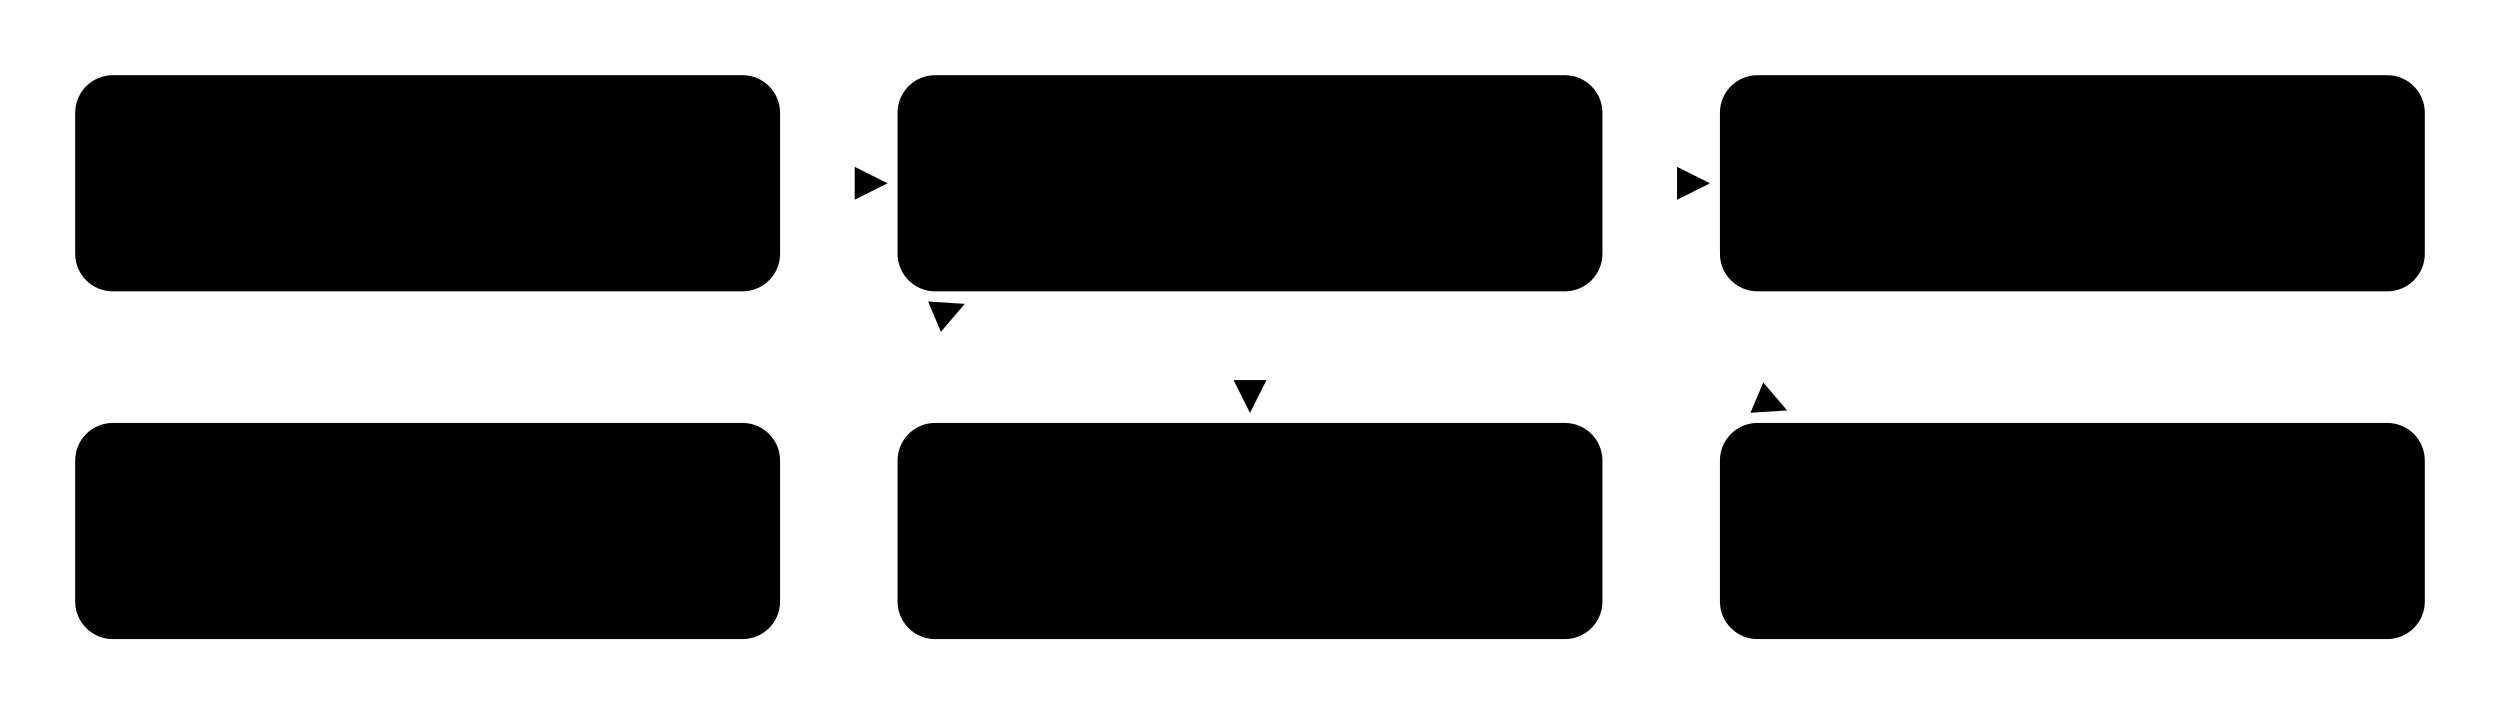
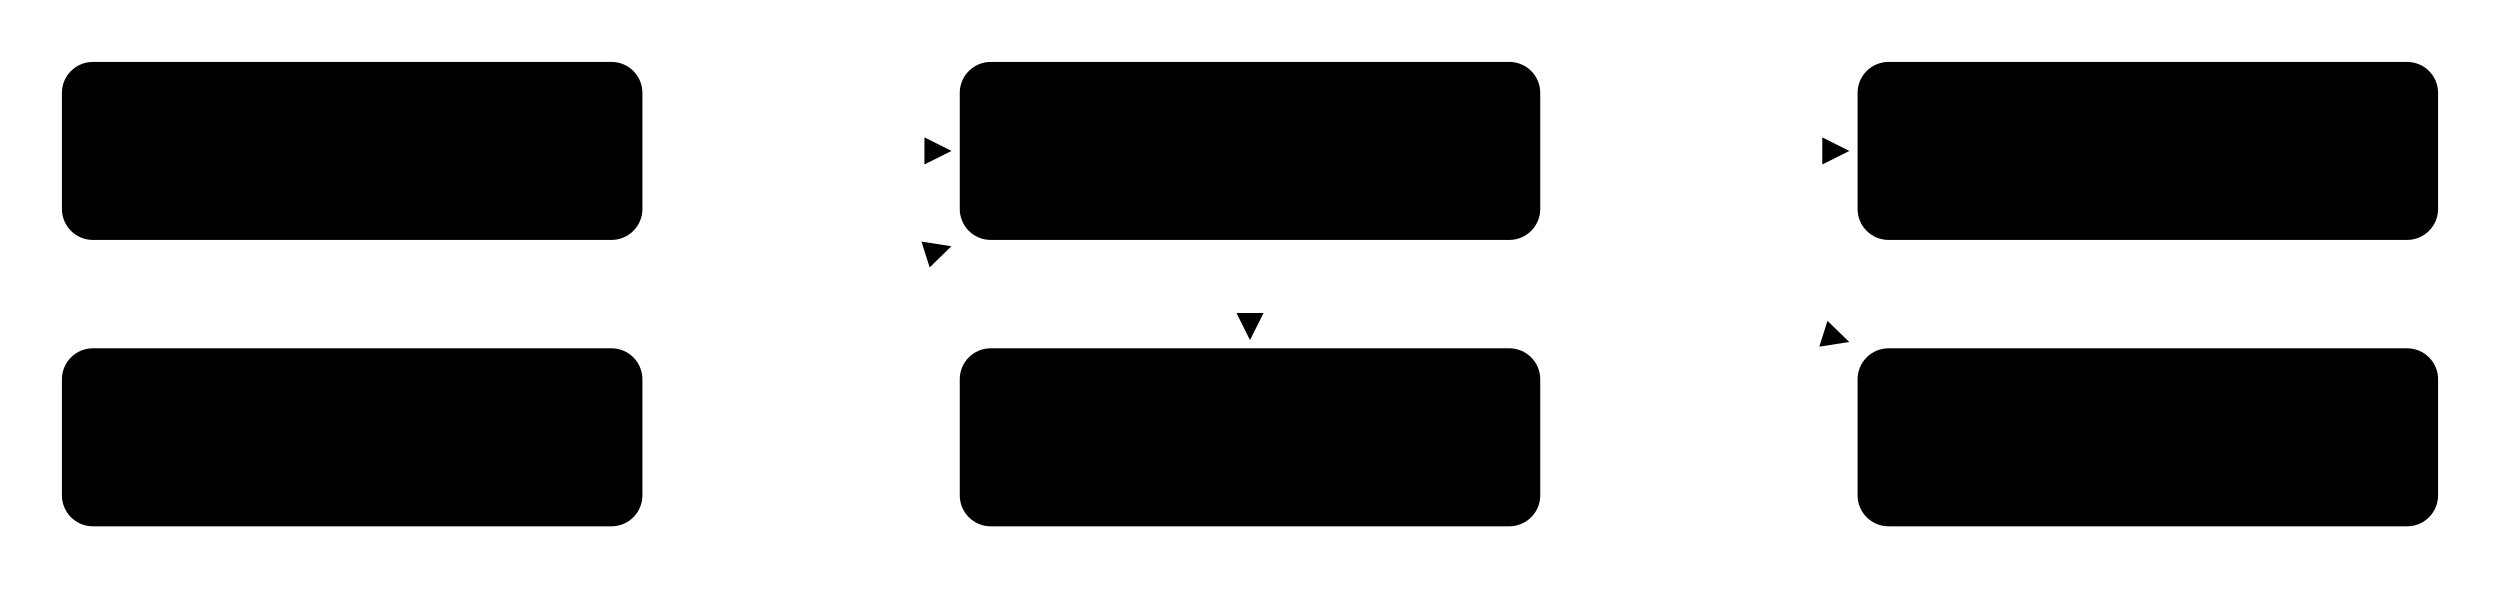
- <svg xmlns="http://www.w3.org/2000/svg" viewBox="0 0 532 152" role="img" aria-labelledby="t-chatbot-admision">
+ <svg xmlns="http://www.w3.org/2000/svg" viewBox="0 0 646 152" width="646" height="152" role="img" aria-labelledby="t-chatbot-admision">
  <defs>
    <marker id="m-chatbot-admision" class="flecha" viewBox="0 0 8 8" refX="7" refY="4" markerWidth="7" markerHeight="7" orient="auto-start-reverse">
      <path d="M0,0 L8,4 L0,8 z" />
    </marker>
  </defs>
-   <line class="arista" x1="169.0" y1="39.0" x2="188.0" y2="39.0" marker-end="url(#m-chatbot-admision)" />
-   <line class="arista" x1="152.5" y1="87.0" x2="204.5" y2="65.0" marker-end="url(#m-chatbot-admision)" />
-   <line class="arista" x1="344.0" y1="39.0" x2="363.0" y2="39.0" marker-end="url(#m-chatbot-admision)" />
-   <line class="arista" x1="327.5" y1="65.0" x2="379.5" y2="87.0" marker-end="url(#m-chatbot-admision)" />
-   <line class="arista arista--sec" x1="266.0" y1="65.0" x2="266.0" y2="87.0" marker-end="url(#m-chatbot-admision)" />
+   <line class="arista" x1="169.0" y1="39.0" x2="245.0" y2="39.0" marker-end="url(#m-chatbot-admision)" />
+   <line class="arista" x1="169.0" y1="88.1" x2="245.0" y2="63.9" marker-end="url(#m-chatbot-admision)" />
+   <line class="arista" x1="401.0" y1="39.0" x2="477.0" y2="39.0" marker-end="url(#m-chatbot-admision)" />
+   <line class="arista" x1="401.0" y1="63.9" x2="477.0" y2="88.1" marker-end="url(#m-chatbot-admision)" />
+   <line class="arista arista--sec" x1="323.0" y1="65.0" x2="323.0" y2="87.0" marker-end="url(#m-chatbot-admision)" />
  <g>
    <rect class="nodo" x="16" y="16" width="150" height="46" rx="8" />
    <text class="etiqueta" x="91" y="36" text-anchor="middle">Widget web</text>
    <text class="etiqueta etiqueta--sec" x="91" y="51" text-anchor="middle">sitio</text>
  </g>
  <g>
    <rect class="nodo" x="16" y="90" width="150" height="46" rx="8" />
    <text class="etiqueta" x="91" y="110" text-anchor="middle">WhatsApp</text>
    <text class="etiqueta etiqueta--sec" x="91" y="125" text-anchor="middle">Cloud API</text>
  </g>
  <g>
-     <rect class="nodo nodo--principal" x="191" y="16" width="150" height="46" rx="8" />
-     <text class="etiqueta" x="266" y="36" text-anchor="middle">n8n</text>
-     <text class="etiqueta etiqueta--sec" x="266" y="51" text-anchor="middle">antes: backend Go</text>
+     <rect class="nodo nodo--principal" x="248" y="16" width="150" height="46" rx="8" />
+     <text class="etiqueta" x="323" y="36" text-anchor="middle">n8n</text>
+     <text class="etiqueta etiqueta--sec" x="323" y="51" text-anchor="middle">antes: backend Go</text>
  </g>
  <g>
-     <rect class="nodo" x="191" y="90" width="150" height="46" rx="8" />
-     <text class="etiqueta" x="266" y="110" text-anchor="middle">Consejero</text>
-     <text class="etiqueta etiqueta--sec" x="266" y="125" text-anchor="middle">traspaso a humano</text>
+     <rect class="nodo" x="248" y="90" width="150" height="46" rx="8" />
+     <text class="etiqueta" x="323" y="110" text-anchor="middle">Consejero</text>
+     <text class="etiqueta etiqueta--sec" x="323" y="125" text-anchor="middle">traspaso a humano</text>
  </g>
  <g>
-     <rect class="nodo" x="366" y="16" width="150" height="46" rx="8" />
-     <text class="etiqueta" x="441" y="36" text-anchor="middle">LLM</text>
-     <text class="etiqueta etiqueta--sec" x="441" y="51" text-anchor="middle">Ollama</text>
+     <rect class="nodo" x="480" y="16" width="150" height="46" rx="8" />
+     <text class="etiqueta" x="555" y="36" text-anchor="middle">LLM</text>
+     <text class="etiqueta etiqueta--sec" x="555" y="51" text-anchor="middle">Ollama</text>
  </g>
  <g>
-     <rect class="nodo" x="366" y="90" width="150" height="46" rx="8" />
-     <text class="etiqueta" x="441" y="110" text-anchor="middle">Base de conocimiento</text>
-     <text class="etiqueta etiqueta--sec" x="441" y="125" text-anchor="middle">oferta académica</text>
+     <rect class="nodo" x="480" y="90" width="150" height="46" rx="8" />
+     <text class="etiqueta" x="555" y="110" text-anchor="middle">Base de conocimiento</text>
+     <text class="etiqueta etiqueta--sec" x="555" y="125" text-anchor="middle">oferta académica</text>
  </g>
</svg>
